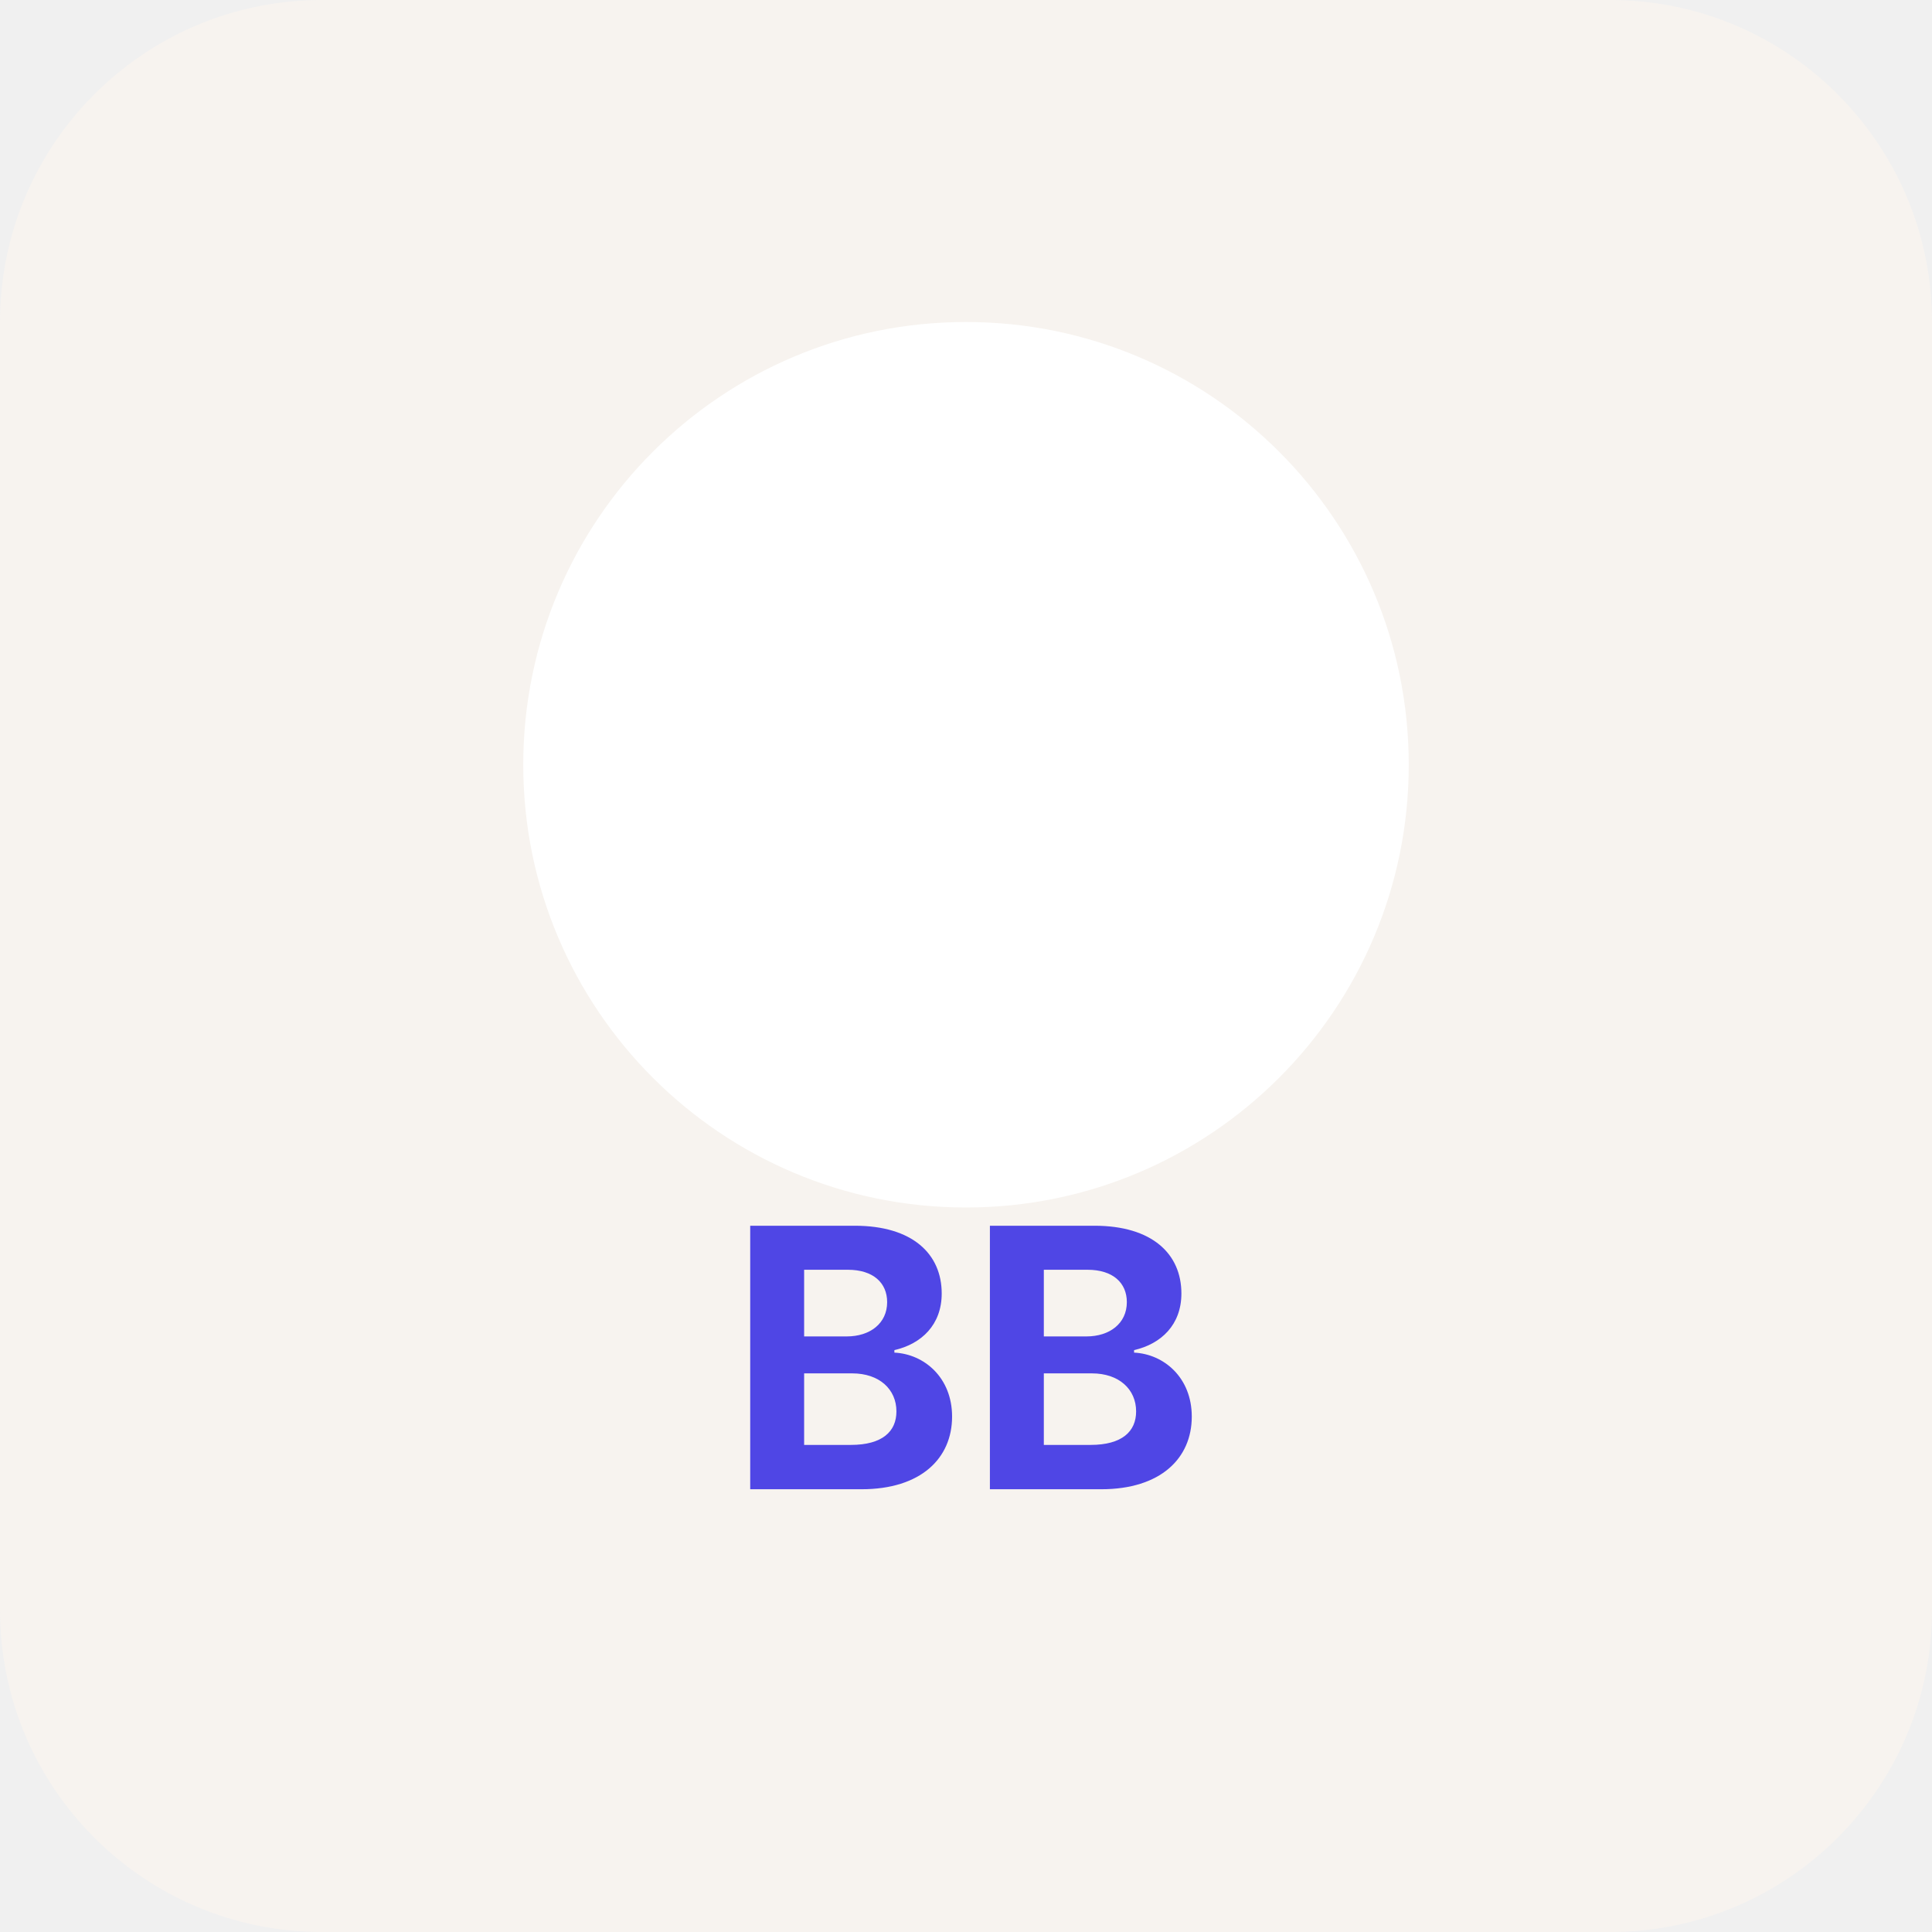
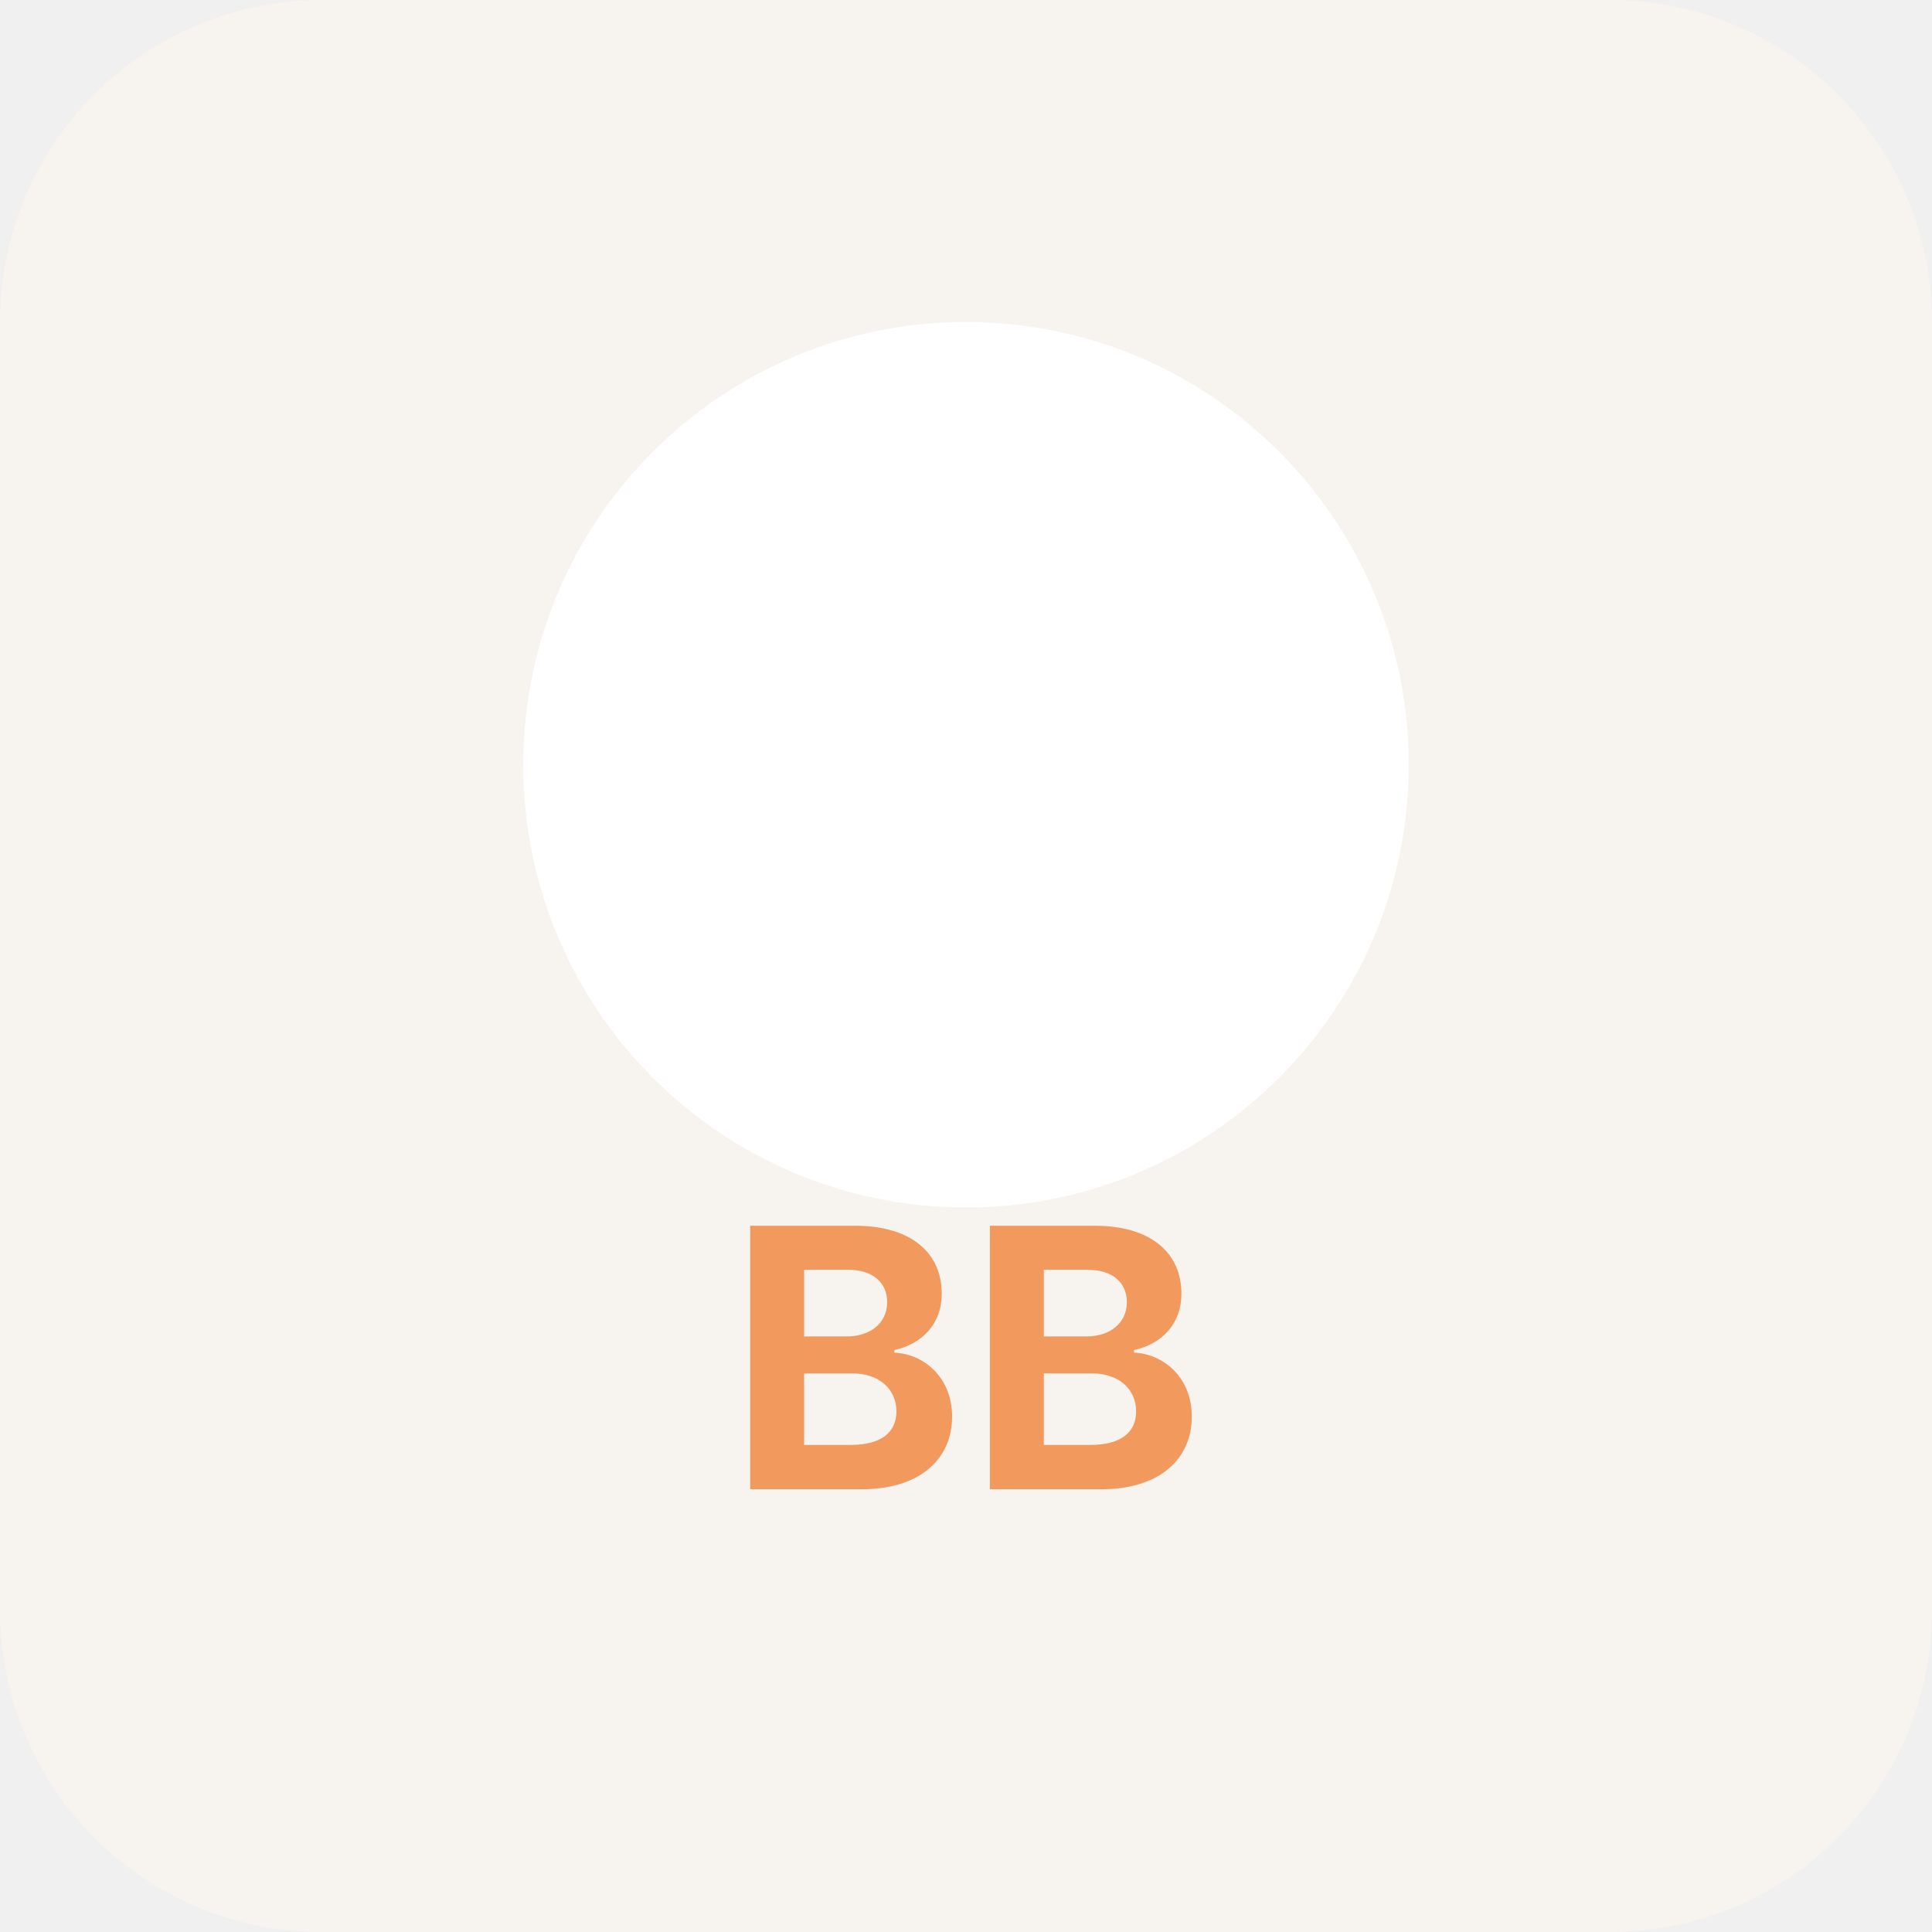
<svg xmlns="http://www.w3.org/2000/svg" width="192" height="192" viewBox="0 0 192 192">
  <rect width="100%" height="100%" rx="32" fill="#F7F3EF" />
  <g transform="translate(32,32)">
    <circle cx="64" cy="44" r="44" fill="#fff" />
-     <text x="64" y="116" font-family="Inter, Arial, sans-serif" font-weight="700" font-size="36" text-anchor="middle" fill="#4f46e5">BB</text>
+     <text x="64" y="116" font-family="Inter, Arial, sans-serif" font-weight="700" font-size="36" text-anchor="middle" fill="#F2995D">BB</text>
  </g>
</svg>
